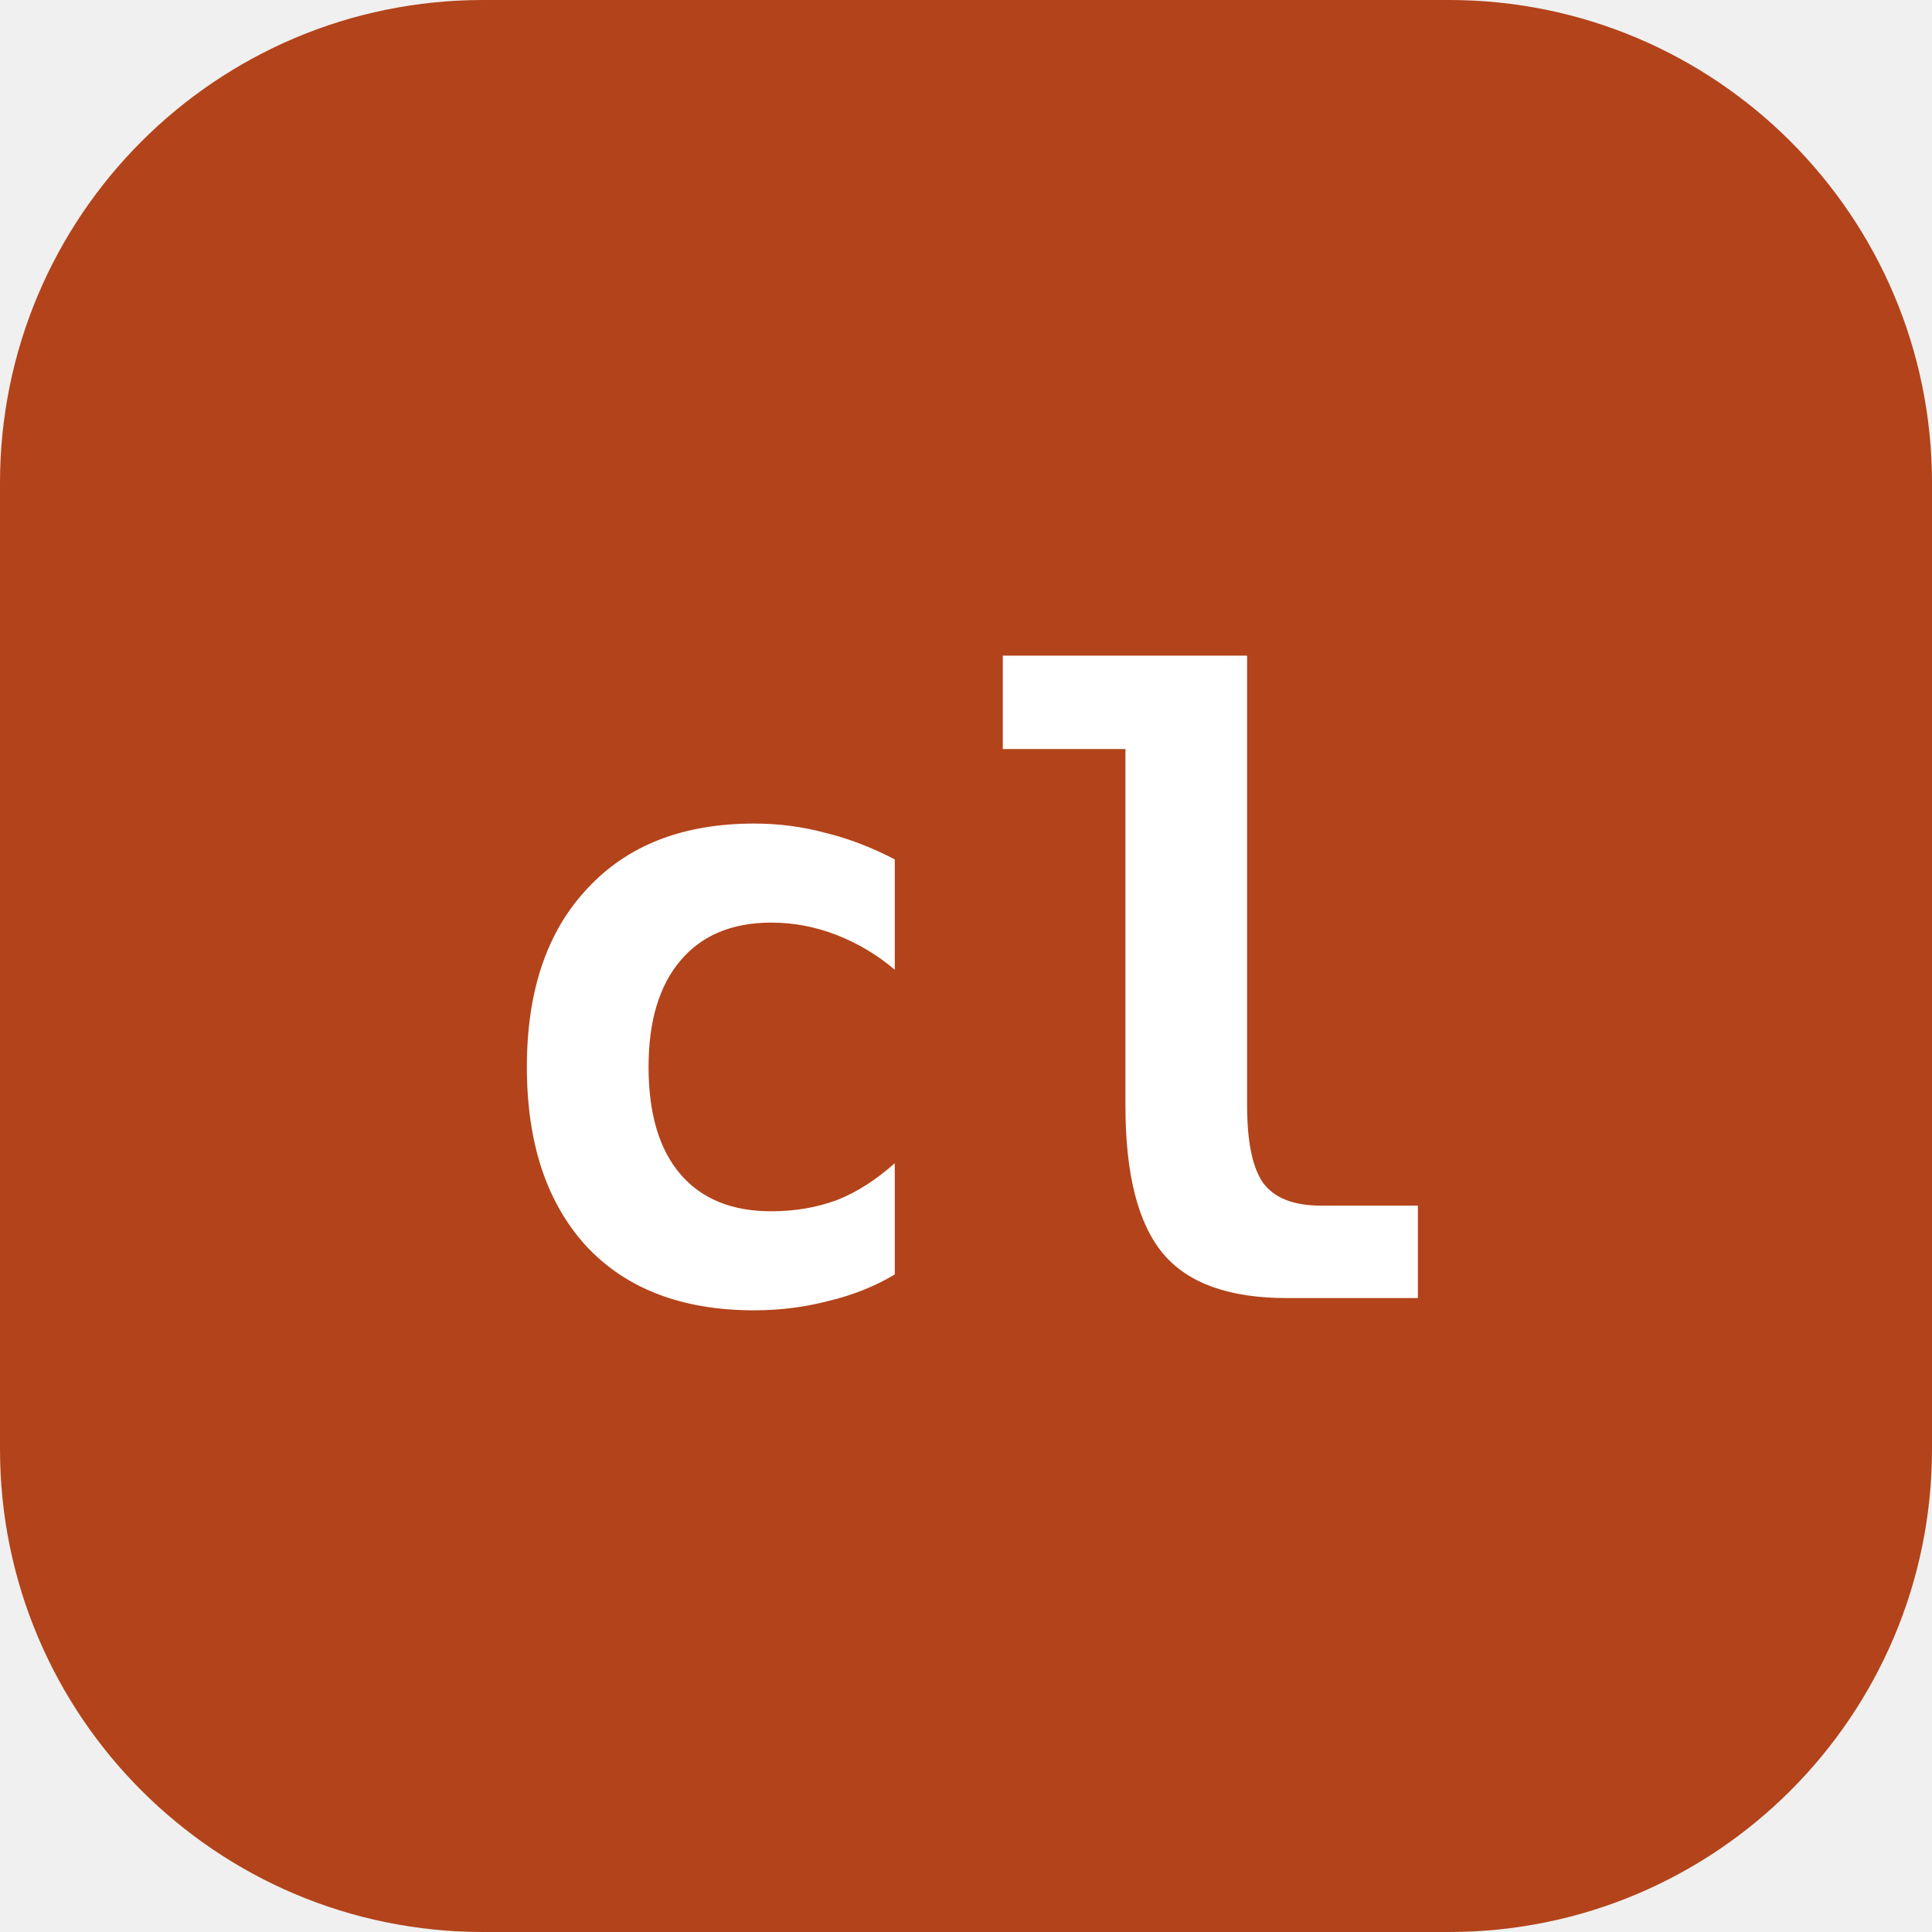
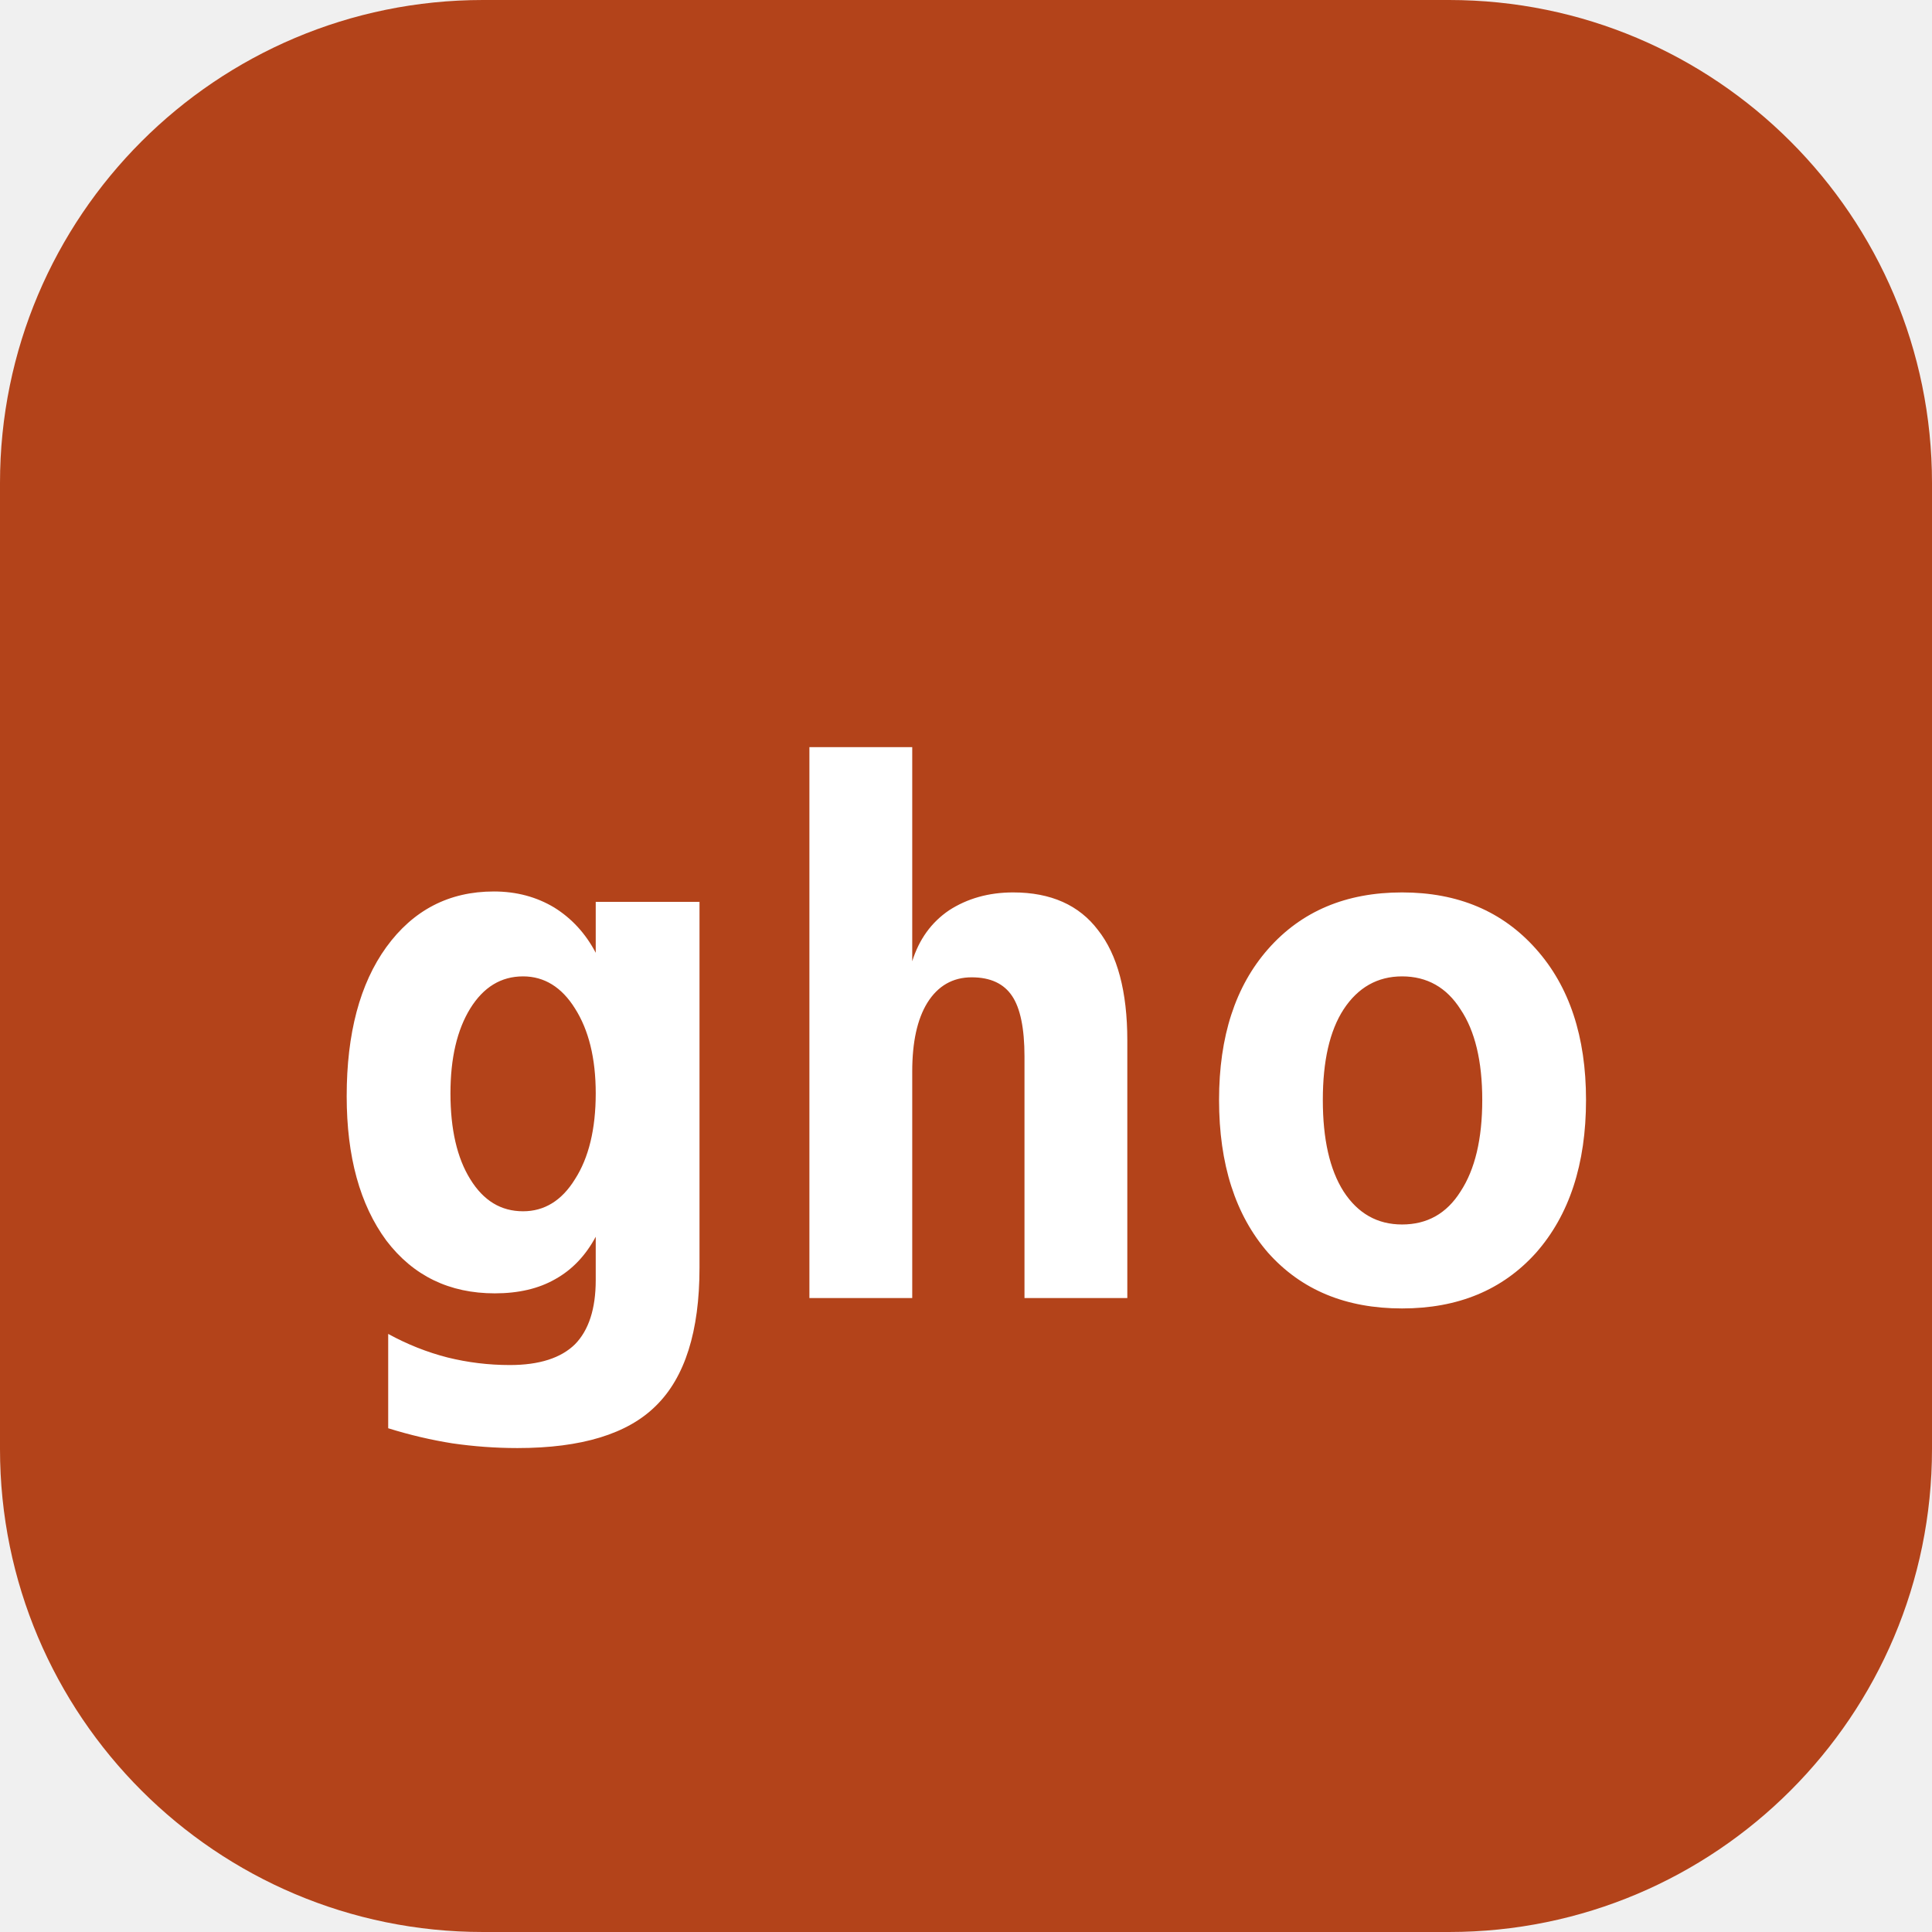
<svg xmlns="http://www.w3.org/2000/svg" viewBox="0 0 32 32">
  <rect width="32" height="32" rx="8" fill="#b3431a" />
-   <text x="16" y="21.5" text-anchor="middle" font-family="ui-monospace,Menlo,monospace" font-size="14" font-weight="700" fill="#fff">cl</text>
+   <text x="16" y="21.5" text-anchor="middle" font-family="ui-monospace,Menlo,monospace" font-size="12" font-weight="700" fill="#fff">gho</text>
</svg>
